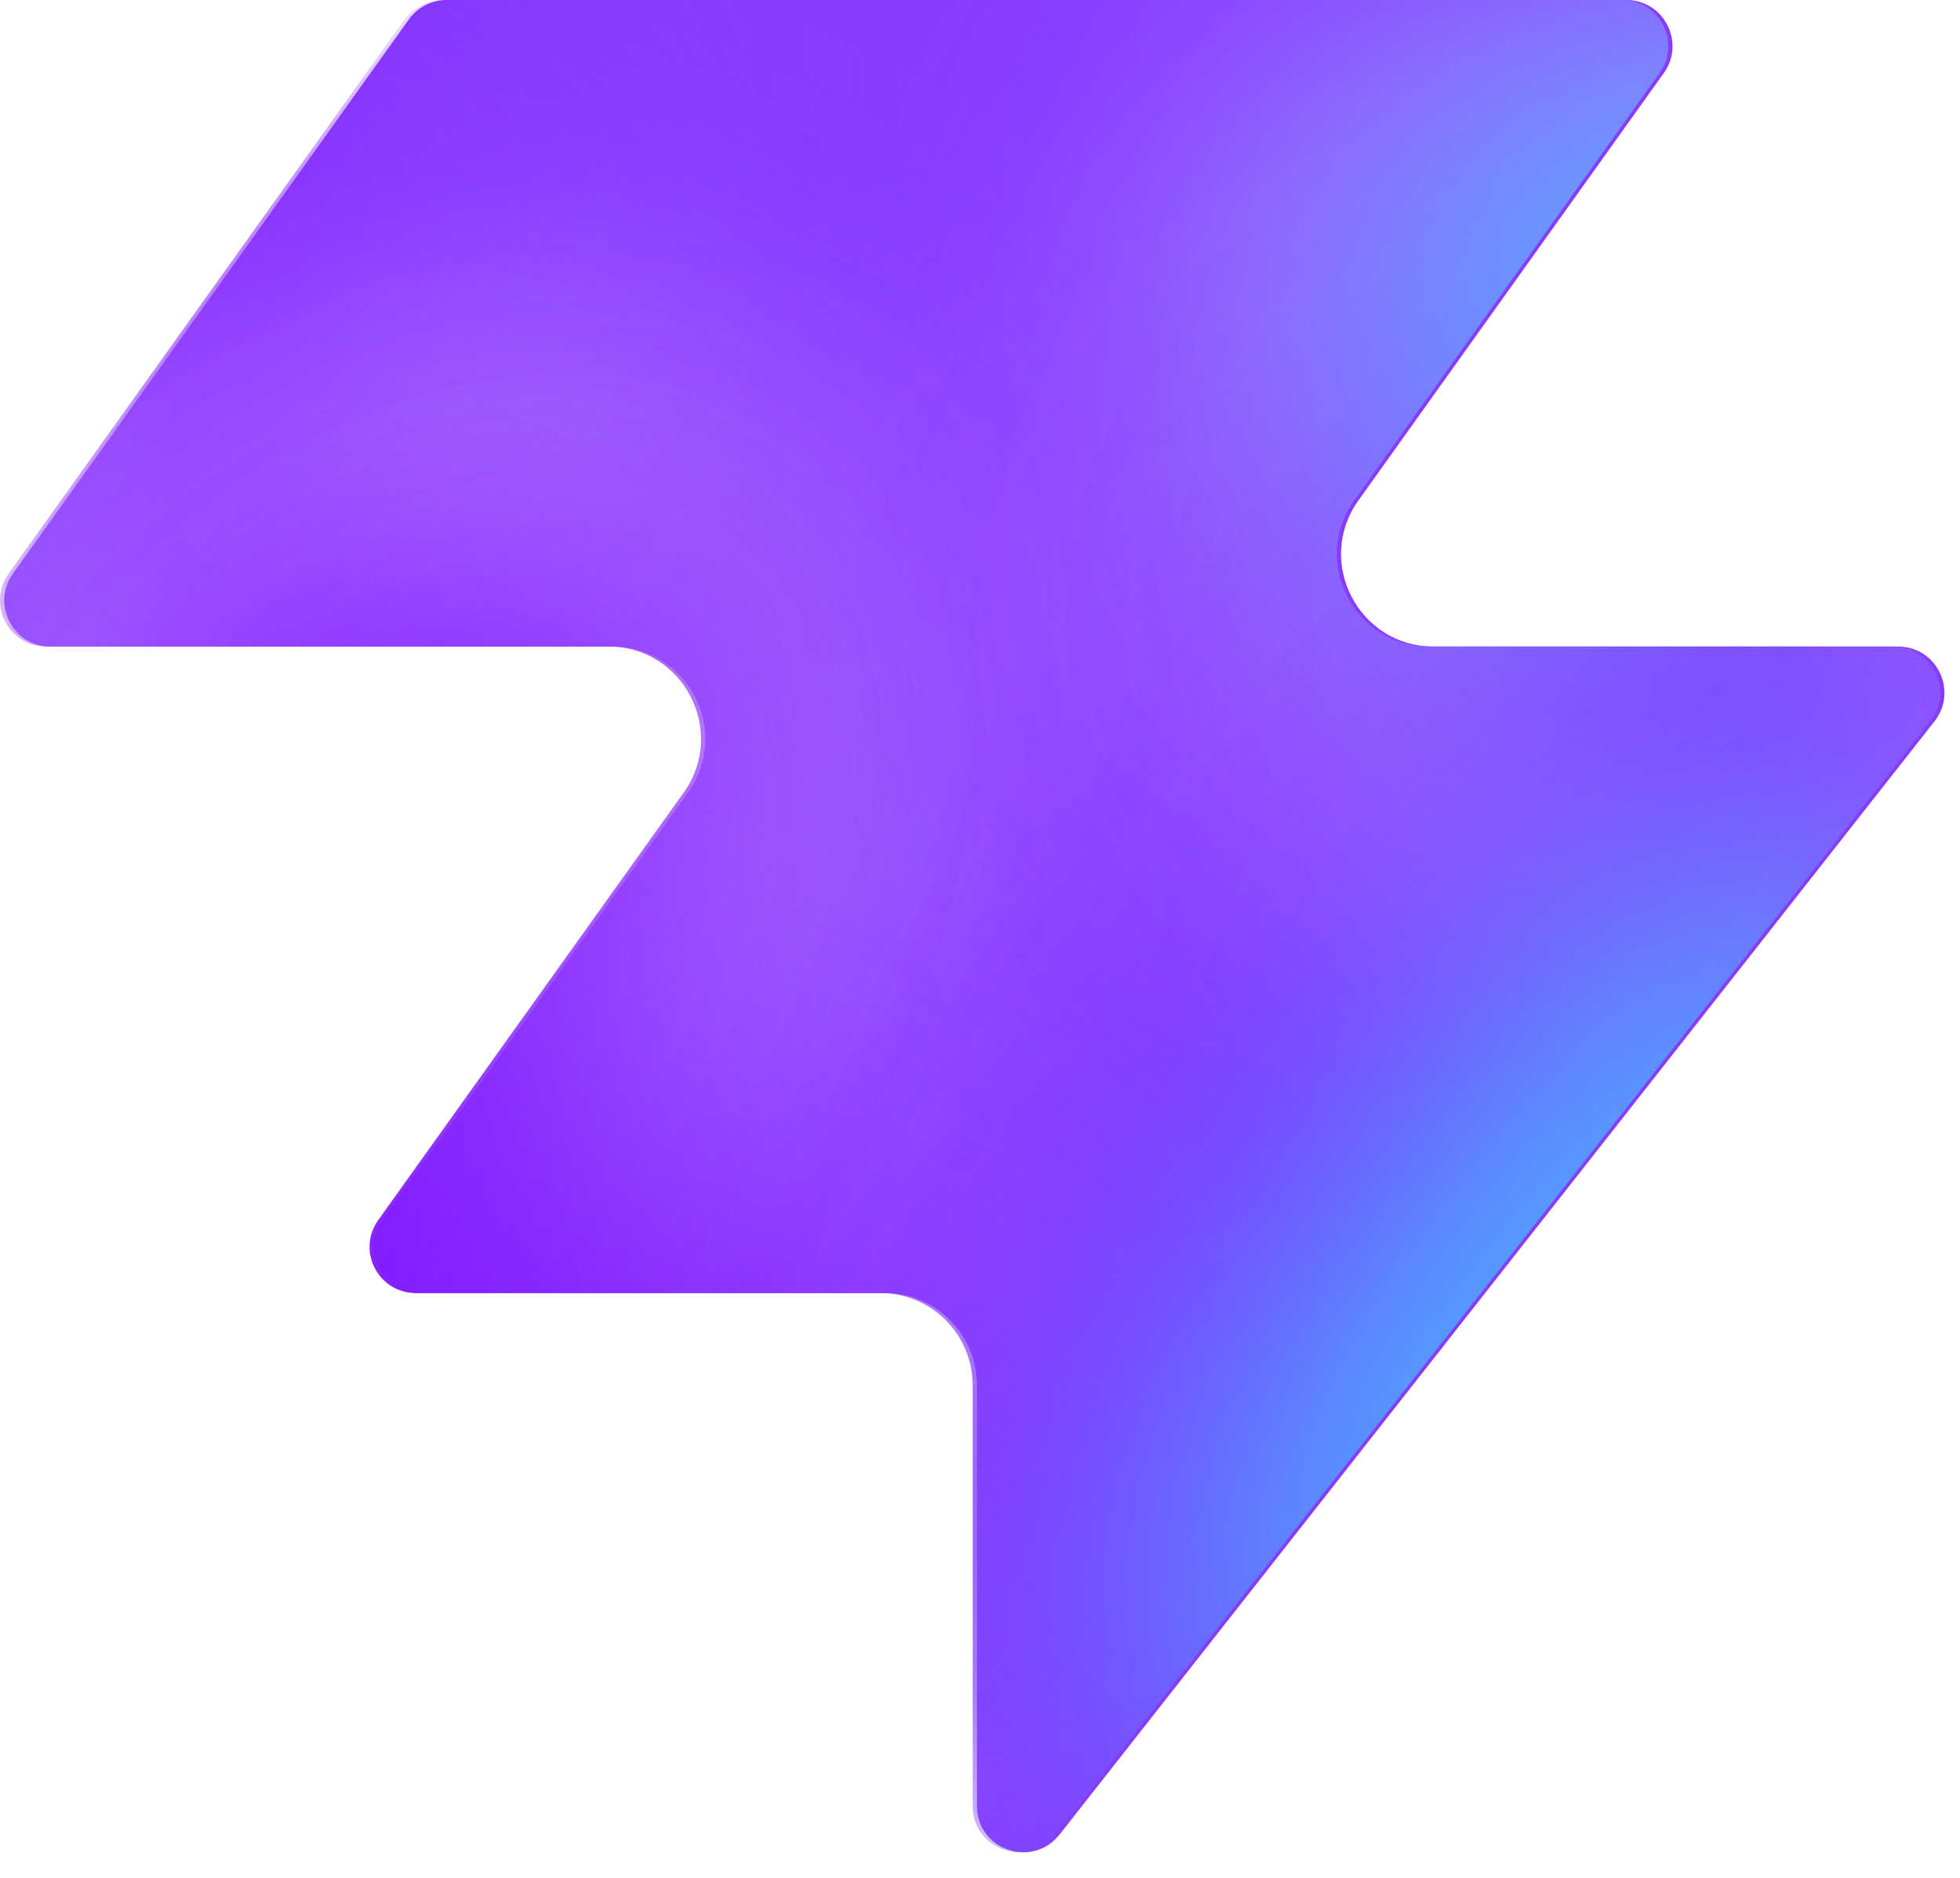
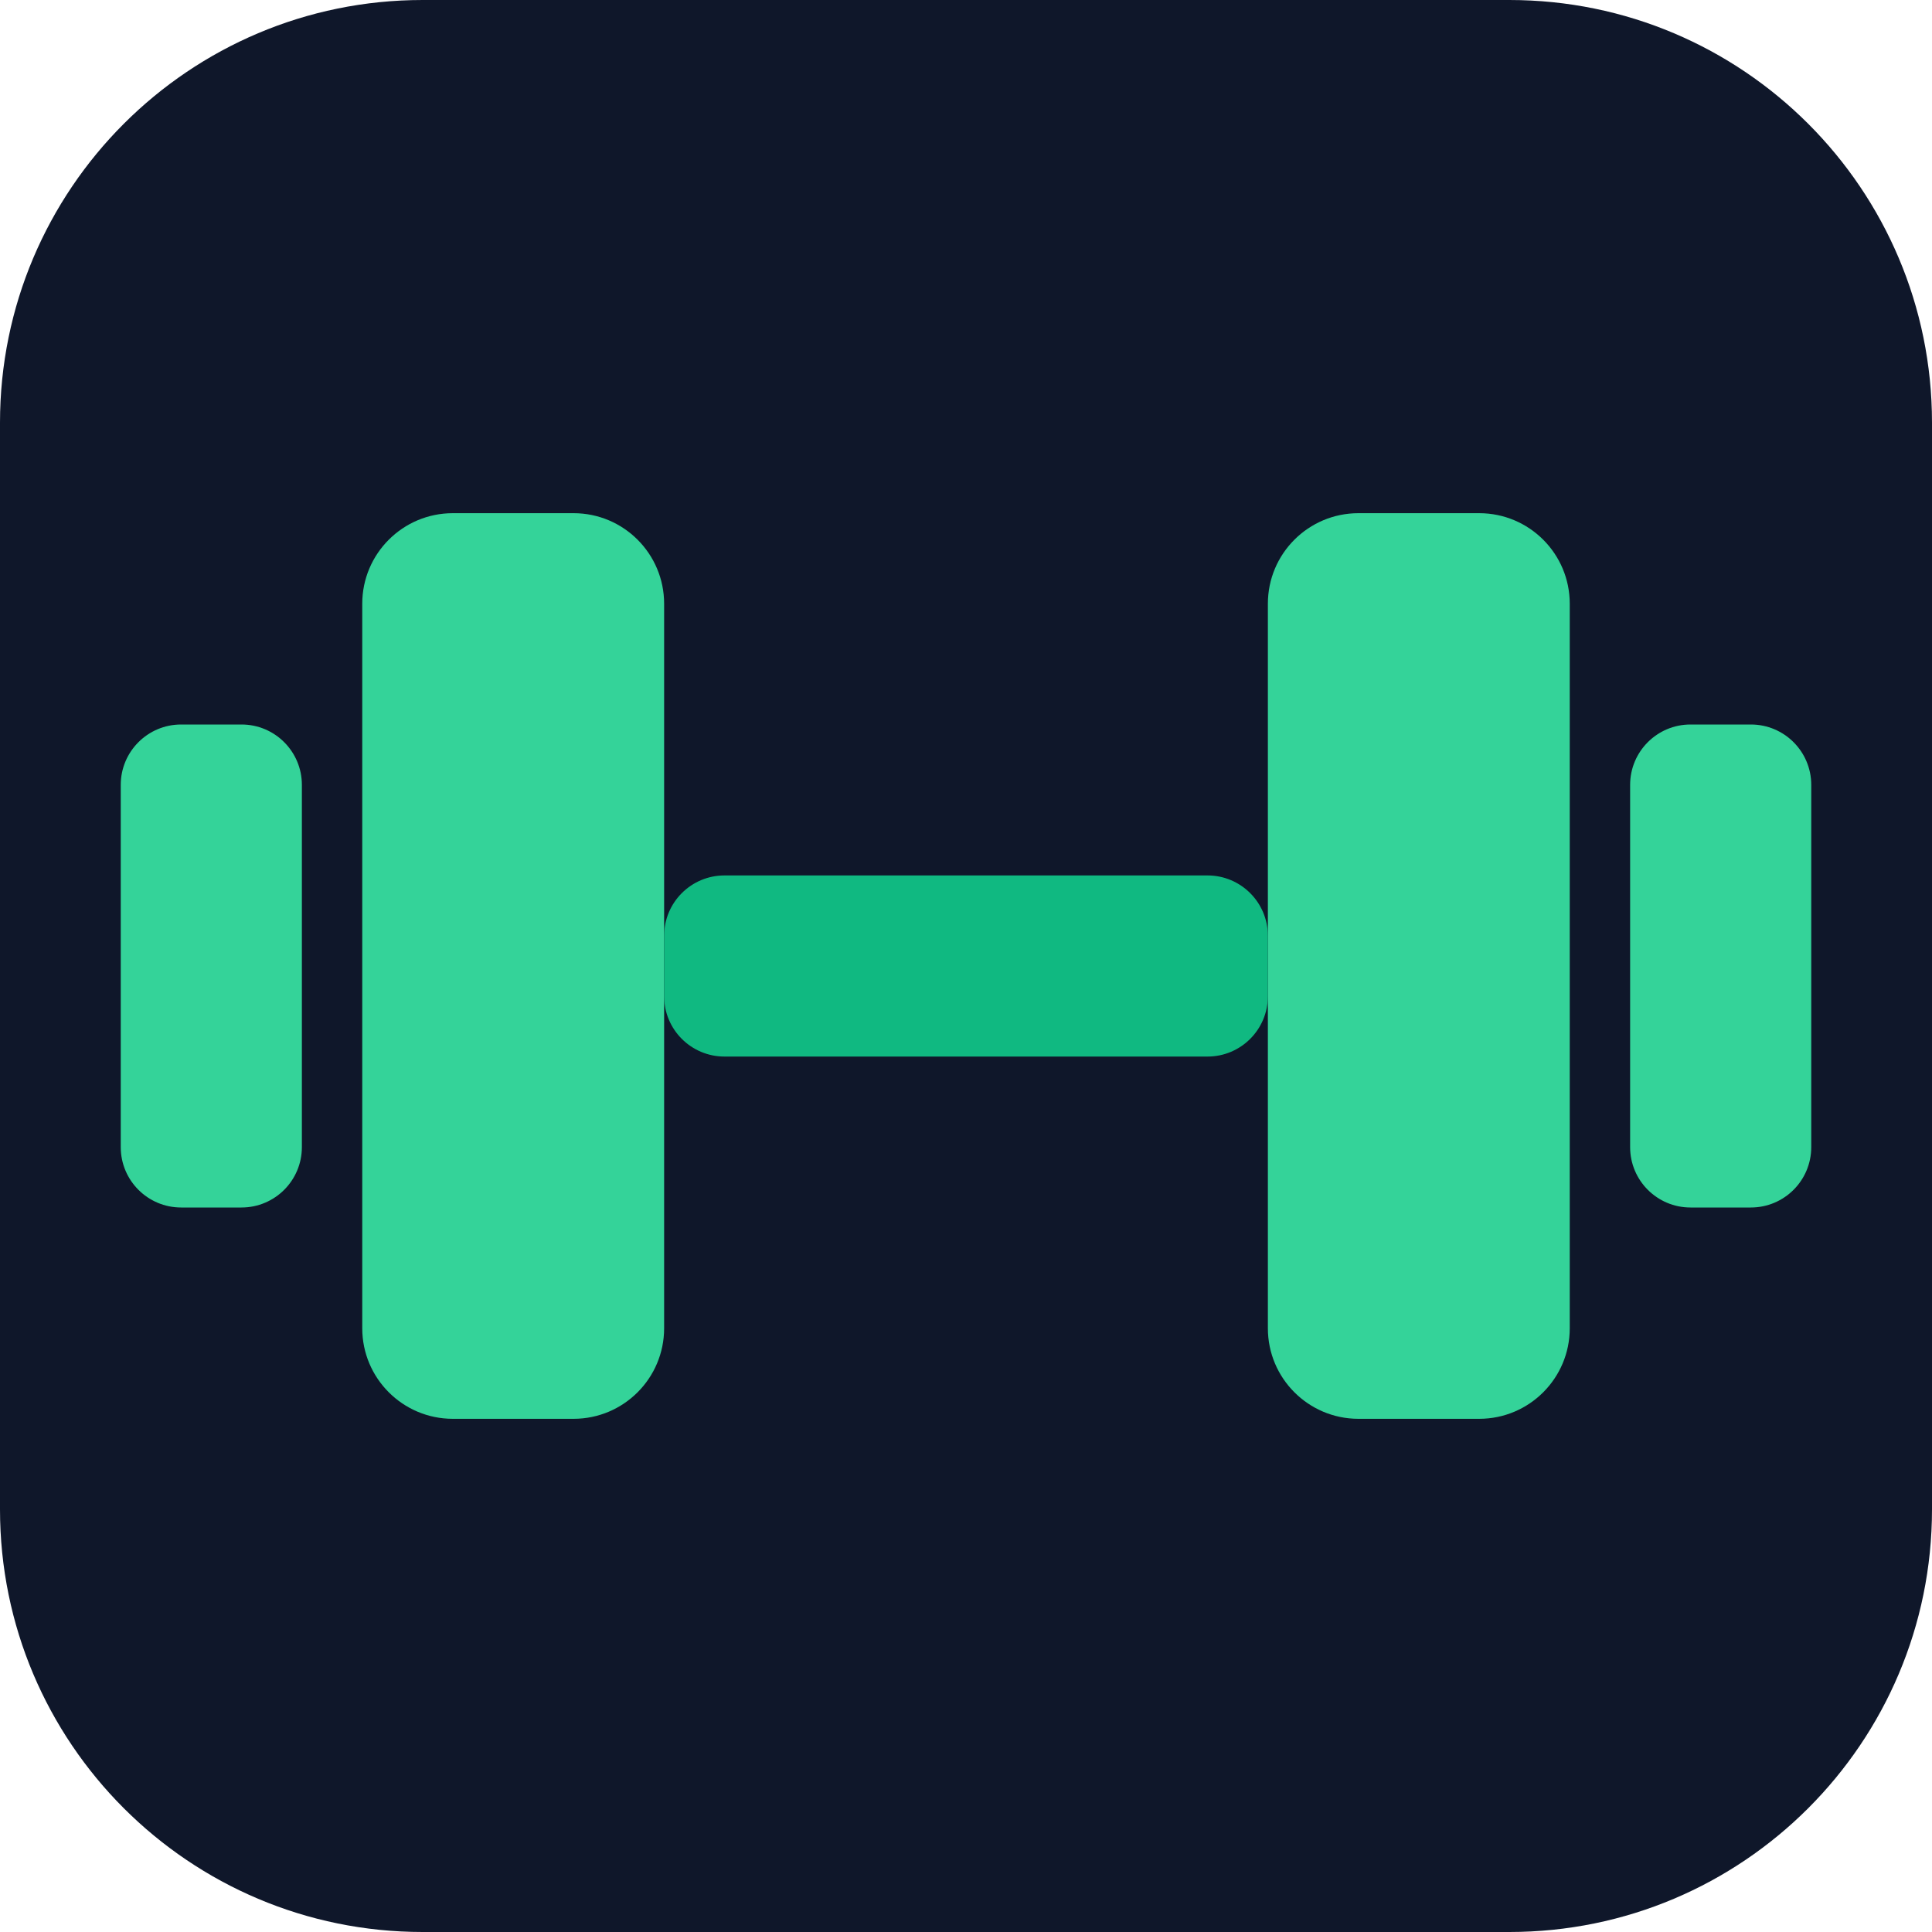
- <svg xmlns="http://www.w3.org/2000/svg" width="48" height="46" fill="none" viewBox="0 0 48 46">
-   <path fill="#863bff" d="M25.946 44.938c-.664.845-2.021.375-2.021-.698V33.937a2.26 2.26 0 0 0-2.262-2.262H10.287c-.92 0-1.456-1.04-.92-1.788l7.48-10.471c1.07-1.497 0-3.578-1.842-3.578H1.237c-.92 0-1.456-1.04-.92-1.788L10.013.474c.214-.297.556-.474.92-.474h28.894c.92 0 1.456 1.04.92 1.788l-7.48 10.471c-1.07 1.498 0 3.579 1.842 3.579h11.377c.943 0 1.473 1.088.89 1.83L25.947 44.94z" style="fill:#863bff;fill:color(display-p3 .525 .23 1);fill-opacity:1" />
-   <mask id="a" width="48" height="46" x="0" y="0" maskUnits="userSpaceOnUse" style="mask-type:alpha">
-     <path fill="#000" d="M25.842 44.938c-.664.844-2.021.375-2.021-.698V33.937a2.26 2.26 0 0 0-2.262-2.262H10.183c-.92 0-1.456-1.04-.92-1.788l7.48-10.471c1.07-1.498 0-3.579-1.842-3.579H1.133c-.92 0-1.456-1.04-.92-1.787L9.91.473c.214-.297.556-.474.92-.474h28.894c.92 0 1.456 1.04.92 1.788l-7.48 10.471c-1.07 1.498 0 3.578 1.842 3.578h11.377c.943 0 1.473 1.088.89 1.832L25.843 44.94z" style="fill:#000;fill-opacity:1" />
-   </mask>
-   <g mask="url(#a)">
-     <g filter="url(#b)">
-       <ellipse cx="5.508" cy="14.704" fill="#ede6ff" rx="5.508" ry="14.704" style="fill:#ede6ff;fill:color(display-p3 .927 .903 1);fill-opacity:1" transform="matrix(.00324 1 1 -.00324 -4.47 31.516)" />
-     </g>
-     <g filter="url(#c)">
-       <ellipse cx="10.399" cy="29.851" fill="#ede6ff" rx="10.399" ry="29.851" style="fill:#ede6ff;fill:color(display-p3 .927 .903 1);fill-opacity:1" transform="matrix(.00324 1 1 -.00324 -39.328 7.883)" />
-     </g>
-     <g filter="url(#d)">
-       <ellipse cx="5.508" cy="30.487" fill="#7e14ff" rx="5.508" ry="30.487" style="fill:#7e14ff;fill:color(display-p3 .492 .077 1);fill-opacity:1" transform="rotate(89.814 -25.913 -14.639)scale(1 -1)" />
-     </g>
-     <g filter="url(#e)">
-       <ellipse cx="5.508" cy="30.599" fill="#7e14ff" rx="5.508" ry="30.599" style="fill:#7e14ff;fill:color(display-p3 .492 .077 1);fill-opacity:1" transform="rotate(89.814 -32.644 -3.334)scale(1 -1)" />
-     </g>
-     <g filter="url(#f)">
-       <ellipse cx="5.508" cy="30.599" fill="#7e14ff" rx="5.508" ry="30.599" style="fill:#7e14ff;fill:color(display-p3 .492 .077 1);fill-opacity:1" transform="matrix(.00324 1 1 -.00324 -34.34 30.47)" />
-     </g>
-     <g filter="url(#g)">
-       <ellipse cx="14.072" cy="22.078" fill="#ede6ff" rx="14.072" ry="22.078" style="fill:#ede6ff;fill:color(display-p3 .927 .903 1);fill-opacity:1" transform="rotate(93.35 24.506 48.493)scale(-1 1)" />
-     </g>
-     <g filter="url(#h)">
-       <ellipse cx="3.47" cy="21.501" fill="#7e14ff" rx="3.47" ry="21.501" style="fill:#7e14ff;fill:color(display-p3 .492 .077 1);fill-opacity:1" transform="rotate(89.009 28.708 47.59)scale(-1 1)" />
-     </g>
-     <g filter="url(#i)">
-       <ellipse cx="3.47" cy="21.501" fill="#7e14ff" rx="3.47" ry="21.501" style="fill:#7e14ff;fill:color(display-p3 .492 .077 1);fill-opacity:1" transform="rotate(89.009 28.708 47.59)scale(-1 1)" />
-     </g>
-     <g filter="url(#j)">
-       <ellipse cx=".387" cy="8.972" fill="#7e14ff" rx="4.407" ry="29.108" style="fill:#7e14ff;fill:color(display-p3 .492 .077 1);fill-opacity:1" transform="rotate(39.51 .387 8.972)" />
-     </g>
-     <g filter="url(#k)">
-       <ellipse cx="47.523" cy="-6.092" fill="#7e14ff" rx="4.407" ry="29.108" style="fill:#7e14ff;fill:color(display-p3 .492 .077 1);fill-opacity:1" transform="rotate(37.892 47.523 -6.092)" />
-     </g>
-     <g filter="url(#l)">
-       <ellipse cx="41.412" cy="6.333" fill="#47bfff" rx="5.971" ry="9.665" style="fill:#47bfff;fill:color(display-p3 .28 .748 1);fill-opacity:1" transform="rotate(37.892 41.412 6.333)" />
-     </g>
-     <g filter="url(#m)">
-       <ellipse cx="-1.879" cy="38.332" fill="#7e14ff" rx="4.407" ry="29.108" style="fill:#7e14ff;fill:color(display-p3 .492 .077 1);fill-opacity:1" transform="rotate(37.892 -1.88 38.332)" />
-     </g>
-     <g filter="url(#n)">
-       <ellipse cx="-1.879" cy="38.332" fill="#7e14ff" rx="4.407" ry="29.108" style="fill:#7e14ff;fill:color(display-p3 .492 .077 1);fill-opacity:1" transform="rotate(37.892 -1.88 38.332)" />
-     </g>
-     <g filter="url(#o)">
-       <ellipse cx="35.651" cy="29.907" fill="#7e14ff" rx="4.407" ry="29.108" style="fill:#7e14ff;fill:color(display-p3 .492 .077 1);fill-opacity:1" transform="rotate(37.892 35.651 29.907)" />
-     </g>
-     <g filter="url(#p)">
-       <ellipse cx="38.418" cy="32.4" fill="#47bfff" rx="5.971" ry="15.297" style="fill:#47bfff;fill:color(display-p3 .28 .748 1);fill-opacity:1" transform="rotate(37.892 38.418 32.4)" />
-     </g>
+ <svg xmlns="http://www.w3.org/2000/svg" viewBox="0 0 64 64" width="64" height="64">
+   <rect width="64" height="64" rx="14" fill="#0f172a" />
+   <g fill="#34d399">
+     <rect x="4" y="24" width="6" height="16" rx="2" />
+     <rect x="12" y="17" width="10" height="30" rx="3" />
+     <rect x="42" y="17" width="10" height="30" rx="3" />
+     <rect x="54" y="24" width="6" height="16" rx="2" />
  </g>
-   <defs>
-     <filter id="b" width="60.045" height="41.654" x="-19.77" y="16.149" color-interpolation-filters="sRGB" filterUnits="userSpaceOnUse">
-       <feFlood flood-opacity="0" result="BackgroundImageFix" />
-       <feBlend in="SourceGraphic" in2="BackgroundImageFix" result="shape" />
-       <feGaussianBlur result="effect1_foregroundBlur_2002_17158" stdDeviation="7.659" />
-     </filter>
-     <filter id="c" width="90.34" height="51.437" x="-54.613" y="-7.533" color-interpolation-filters="sRGB" filterUnits="userSpaceOnUse">
-       <feFlood flood-opacity="0" result="BackgroundImageFix" />
-       <feBlend in="SourceGraphic" in2="BackgroundImageFix" result="shape" />
-       <feGaussianBlur result="effect1_foregroundBlur_2002_17158" stdDeviation="7.659" />
-     </filter>
-     <filter id="d" width="79.355" height="29.4" x="-49.64" y="2.03" color-interpolation-filters="sRGB" filterUnits="userSpaceOnUse">
-       <feFlood flood-opacity="0" result="BackgroundImageFix" />
-       <feBlend in="SourceGraphic" in2="BackgroundImageFix" result="shape" />
-       <feGaussianBlur result="effect1_foregroundBlur_2002_17158" stdDeviation="4.596" />
-     </filter>
-     <filter id="e" width="79.579" height="29.4" x="-45.045" y="20.029" color-interpolation-filters="sRGB" filterUnits="userSpaceOnUse">
-       <feFlood flood-opacity="0" result="BackgroundImageFix" />
-       <feBlend in="SourceGraphic" in2="BackgroundImageFix" result="shape" />
-       <feGaussianBlur result="effect1_foregroundBlur_2002_17158" stdDeviation="4.596" />
-     </filter>
-     <filter id="f" width="79.579" height="29.4" x="-43.513" y="21.178" color-interpolation-filters="sRGB" filterUnits="userSpaceOnUse">
-       <feFlood flood-opacity="0" result="BackgroundImageFix" />
-       <feBlend in="SourceGraphic" in2="BackgroundImageFix" result="shape" />
-       <feGaussianBlur result="effect1_foregroundBlur_2002_17158" stdDeviation="4.596" />
-     </filter>
-     <filter id="g" width="74.749" height="58.852" x="15.756" y="-17.901" color-interpolation-filters="sRGB" filterUnits="userSpaceOnUse">
-       <feFlood flood-opacity="0" result="BackgroundImageFix" />
-       <feBlend in="SourceGraphic" in2="BackgroundImageFix" result="shape" />
-       <feGaussianBlur result="effect1_foregroundBlur_2002_17158" stdDeviation="7.659" />
-     </filter>
-     <filter id="h" width="61.377" height="25.362" x="23.548" y="2.284" color-interpolation-filters="sRGB" filterUnits="userSpaceOnUse">
-       <feFlood flood-opacity="0" result="BackgroundImageFix" />
-       <feBlend in="SourceGraphic" in2="BackgroundImageFix" result="shape" />
-       <feGaussianBlur result="effect1_foregroundBlur_2002_17158" stdDeviation="4.596" />
-     </filter>
-     <filter id="i" width="61.377" height="25.362" x="23.548" y="2.284" color-interpolation-filters="sRGB" filterUnits="userSpaceOnUse">
-       <feFlood flood-opacity="0" result="BackgroundImageFix" />
-       <feBlend in="SourceGraphic" in2="BackgroundImageFix" result="shape" />
-       <feGaussianBlur result="effect1_foregroundBlur_2002_17158" stdDeviation="4.596" />
-     </filter>
-     <filter id="j" width="56.045" height="63.649" x="-27.636" y="-22.853" color-interpolation-filters="sRGB" filterUnits="userSpaceOnUse">
-       <feFlood flood-opacity="0" result="BackgroundImageFix" />
-       <feBlend in="SourceGraphic" in2="BackgroundImageFix" result="shape" />
-       <feGaussianBlur result="effect1_foregroundBlur_2002_17158" stdDeviation="4.596" />
-     </filter>
-     <filter id="k" width="54.814" height="64.646" x="20.116" y="-38.415" color-interpolation-filters="sRGB" filterUnits="userSpaceOnUse">
-       <feFlood flood-opacity="0" result="BackgroundImageFix" />
-       <feBlend in="SourceGraphic" in2="BackgroundImageFix" result="shape" />
-       <feGaussianBlur result="effect1_foregroundBlur_2002_17158" stdDeviation="4.596" />
-     </filter>
-     <filter id="l" width="33.541" height="35.313" x="24.641" y="-11.323" color-interpolation-filters="sRGB" filterUnits="userSpaceOnUse">
-       <feFlood flood-opacity="0" result="BackgroundImageFix" />
-       <feBlend in="SourceGraphic" in2="BackgroundImageFix" result="shape" />
-       <feGaussianBlur result="effect1_foregroundBlur_2002_17158" stdDeviation="4.596" />
-     </filter>
-     <filter id="m" width="54.814" height="64.646" x="-29.286" y="6.009" color-interpolation-filters="sRGB" filterUnits="userSpaceOnUse">
-       <feFlood flood-opacity="0" result="BackgroundImageFix" />
-       <feBlend in="SourceGraphic" in2="BackgroundImageFix" result="shape" />
-       <feGaussianBlur result="effect1_foregroundBlur_2002_17158" stdDeviation="4.596" />
-     </filter>
-     <filter id="n" width="54.814" height="64.646" x="-29.286" y="6.009" color-interpolation-filters="sRGB" filterUnits="userSpaceOnUse">
-       <feFlood flood-opacity="0" result="BackgroundImageFix" />
-       <feBlend in="SourceGraphic" in2="BackgroundImageFix" result="shape" />
-       <feGaussianBlur result="effect1_foregroundBlur_2002_17158" stdDeviation="4.596" />
-     </filter>
-     <filter id="o" width="54.814" height="64.646" x="8.244" y="-2.416" color-interpolation-filters="sRGB" filterUnits="userSpaceOnUse">
-       <feFlood flood-opacity="0" result="BackgroundImageFix" />
-       <feBlend in="SourceGraphic" in2="BackgroundImageFix" result="shape" />
-       <feGaussianBlur result="effect1_foregroundBlur_2002_17158" stdDeviation="4.596" />
-     </filter>
-     <filter id="p" width="39.409" height="43.623" x="18.713" y="10.588" color-interpolation-filters="sRGB" filterUnits="userSpaceOnUse">
-       <feFlood flood-opacity="0" result="BackgroundImageFix" />
-       <feBlend in="SourceGraphic" in2="BackgroundImageFix" result="shape" />
-       <feGaussianBlur result="effect1_foregroundBlur_2002_17158" stdDeviation="4.596" />
-     </filter>
-   </defs>
+   <rect x="22" y="29" width="20" height="6" rx="2" fill="#10b981" />
</svg>
